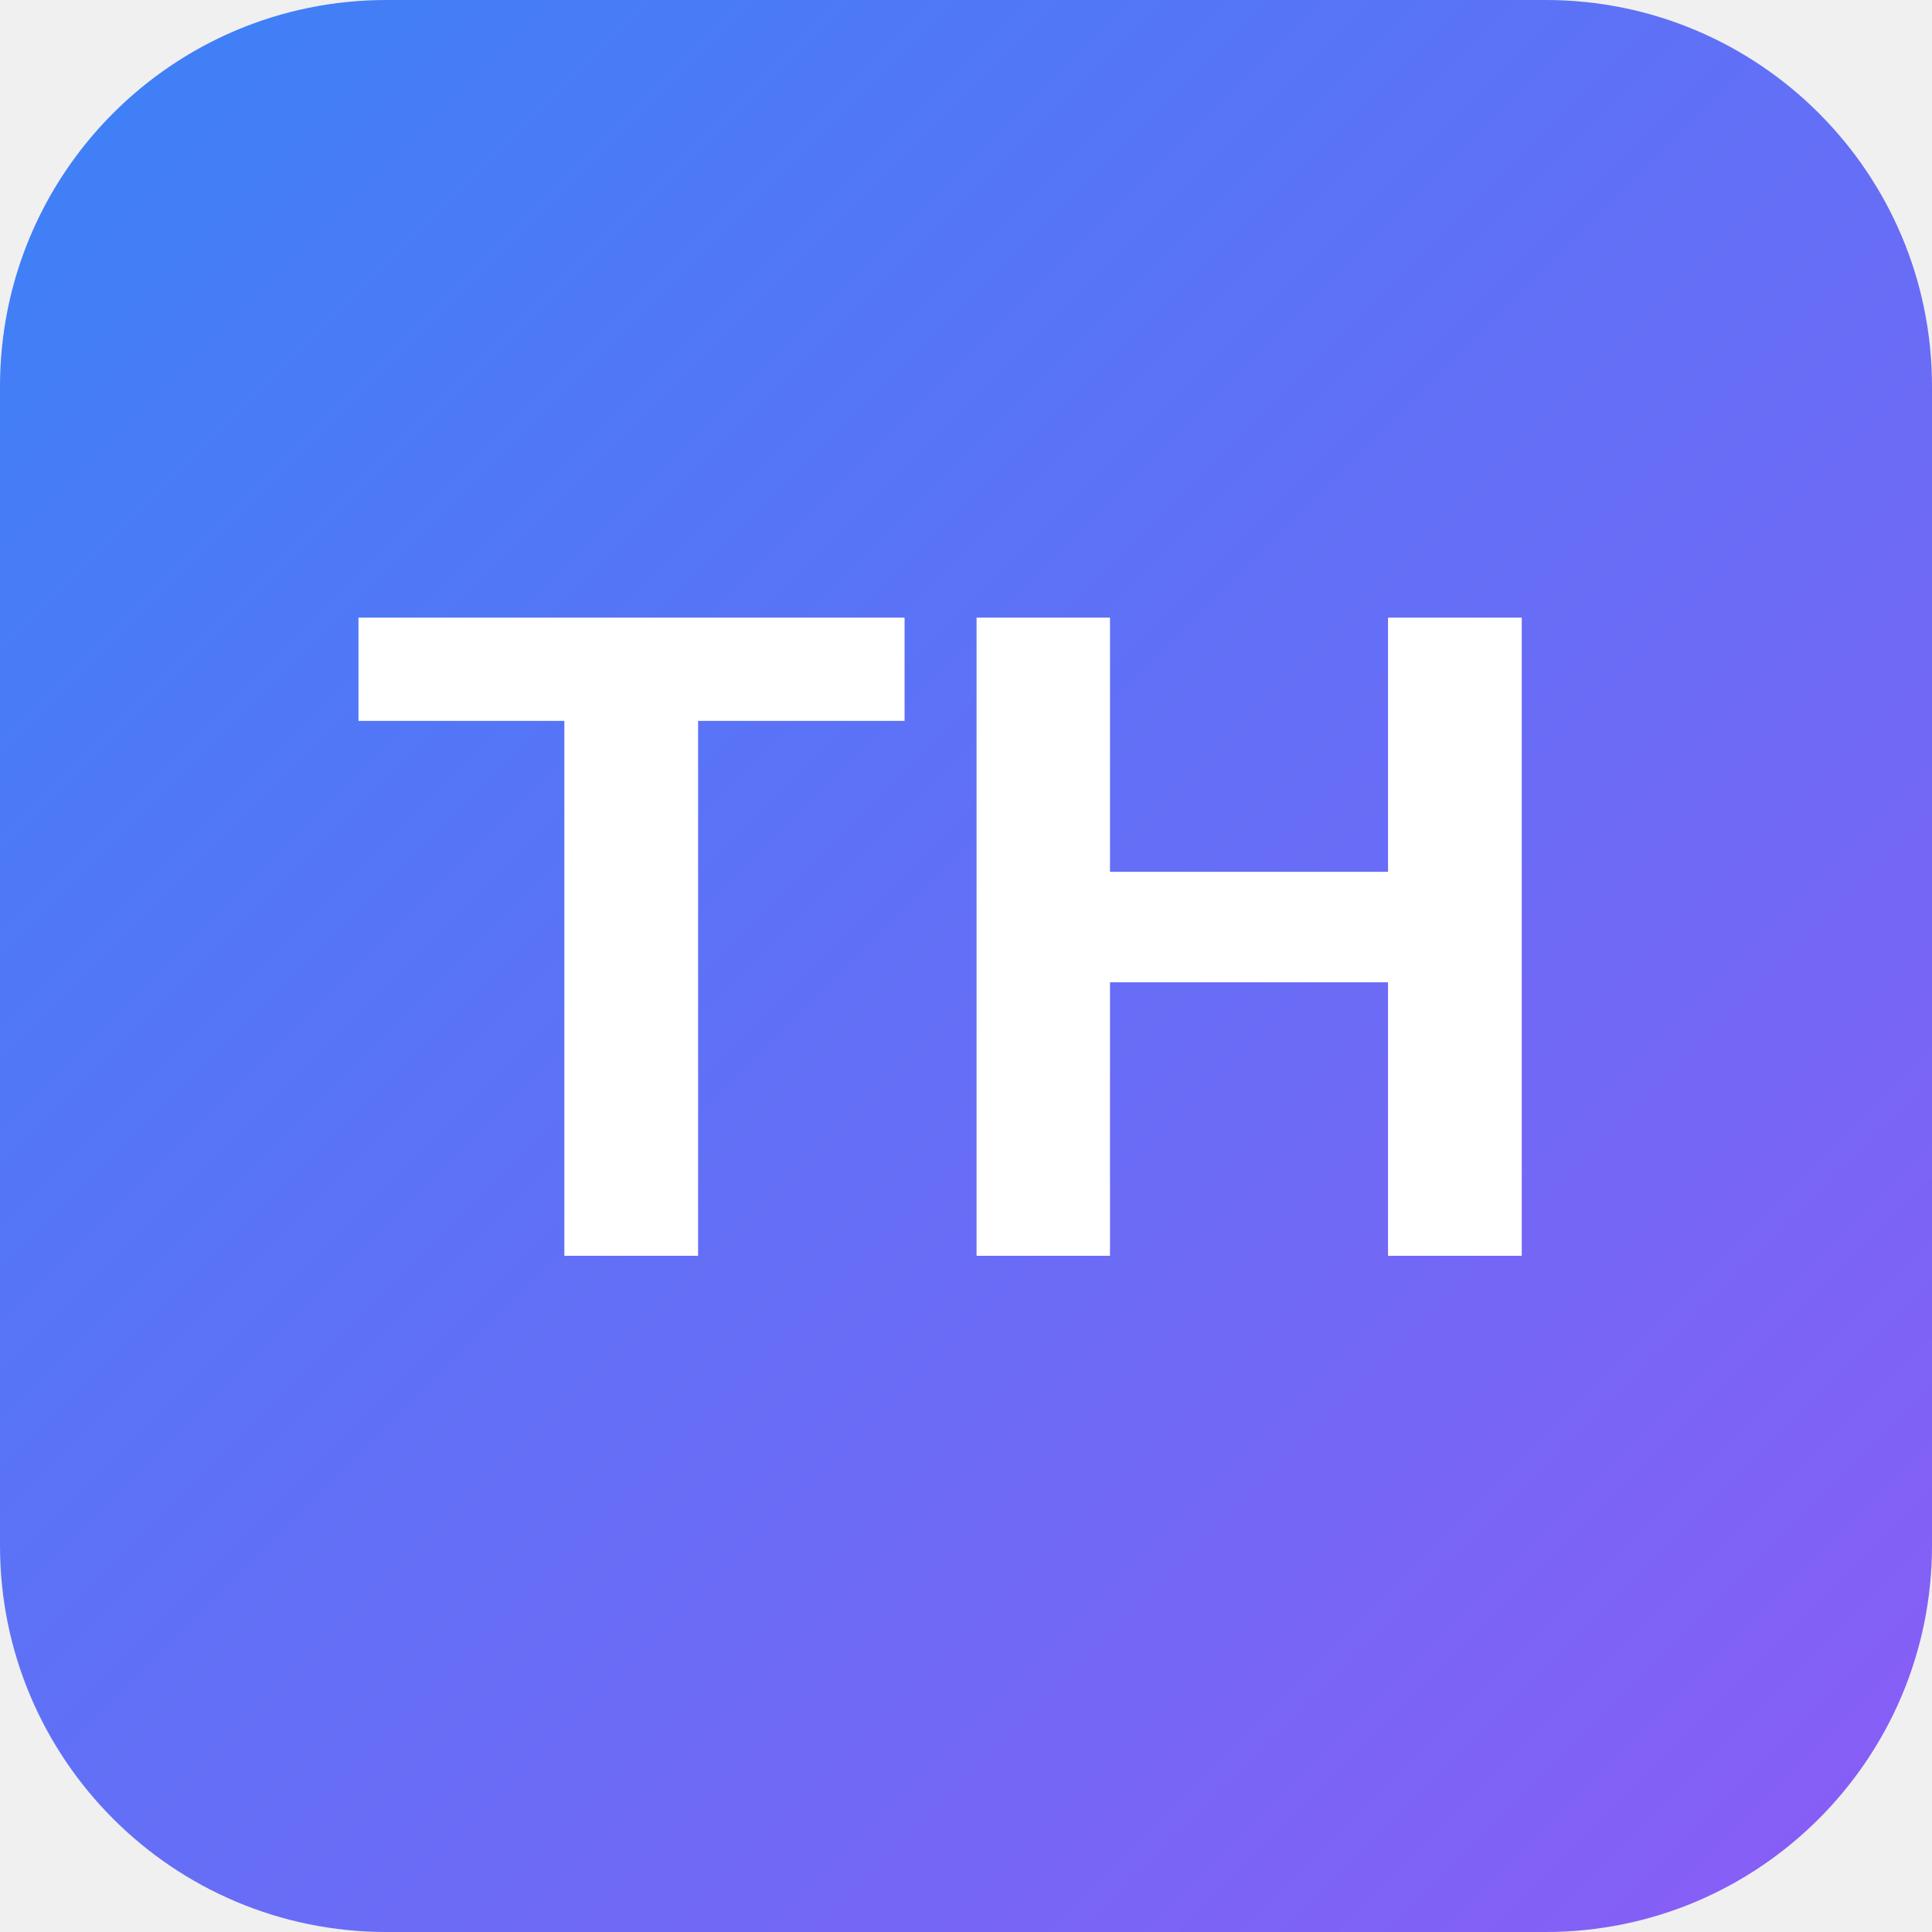
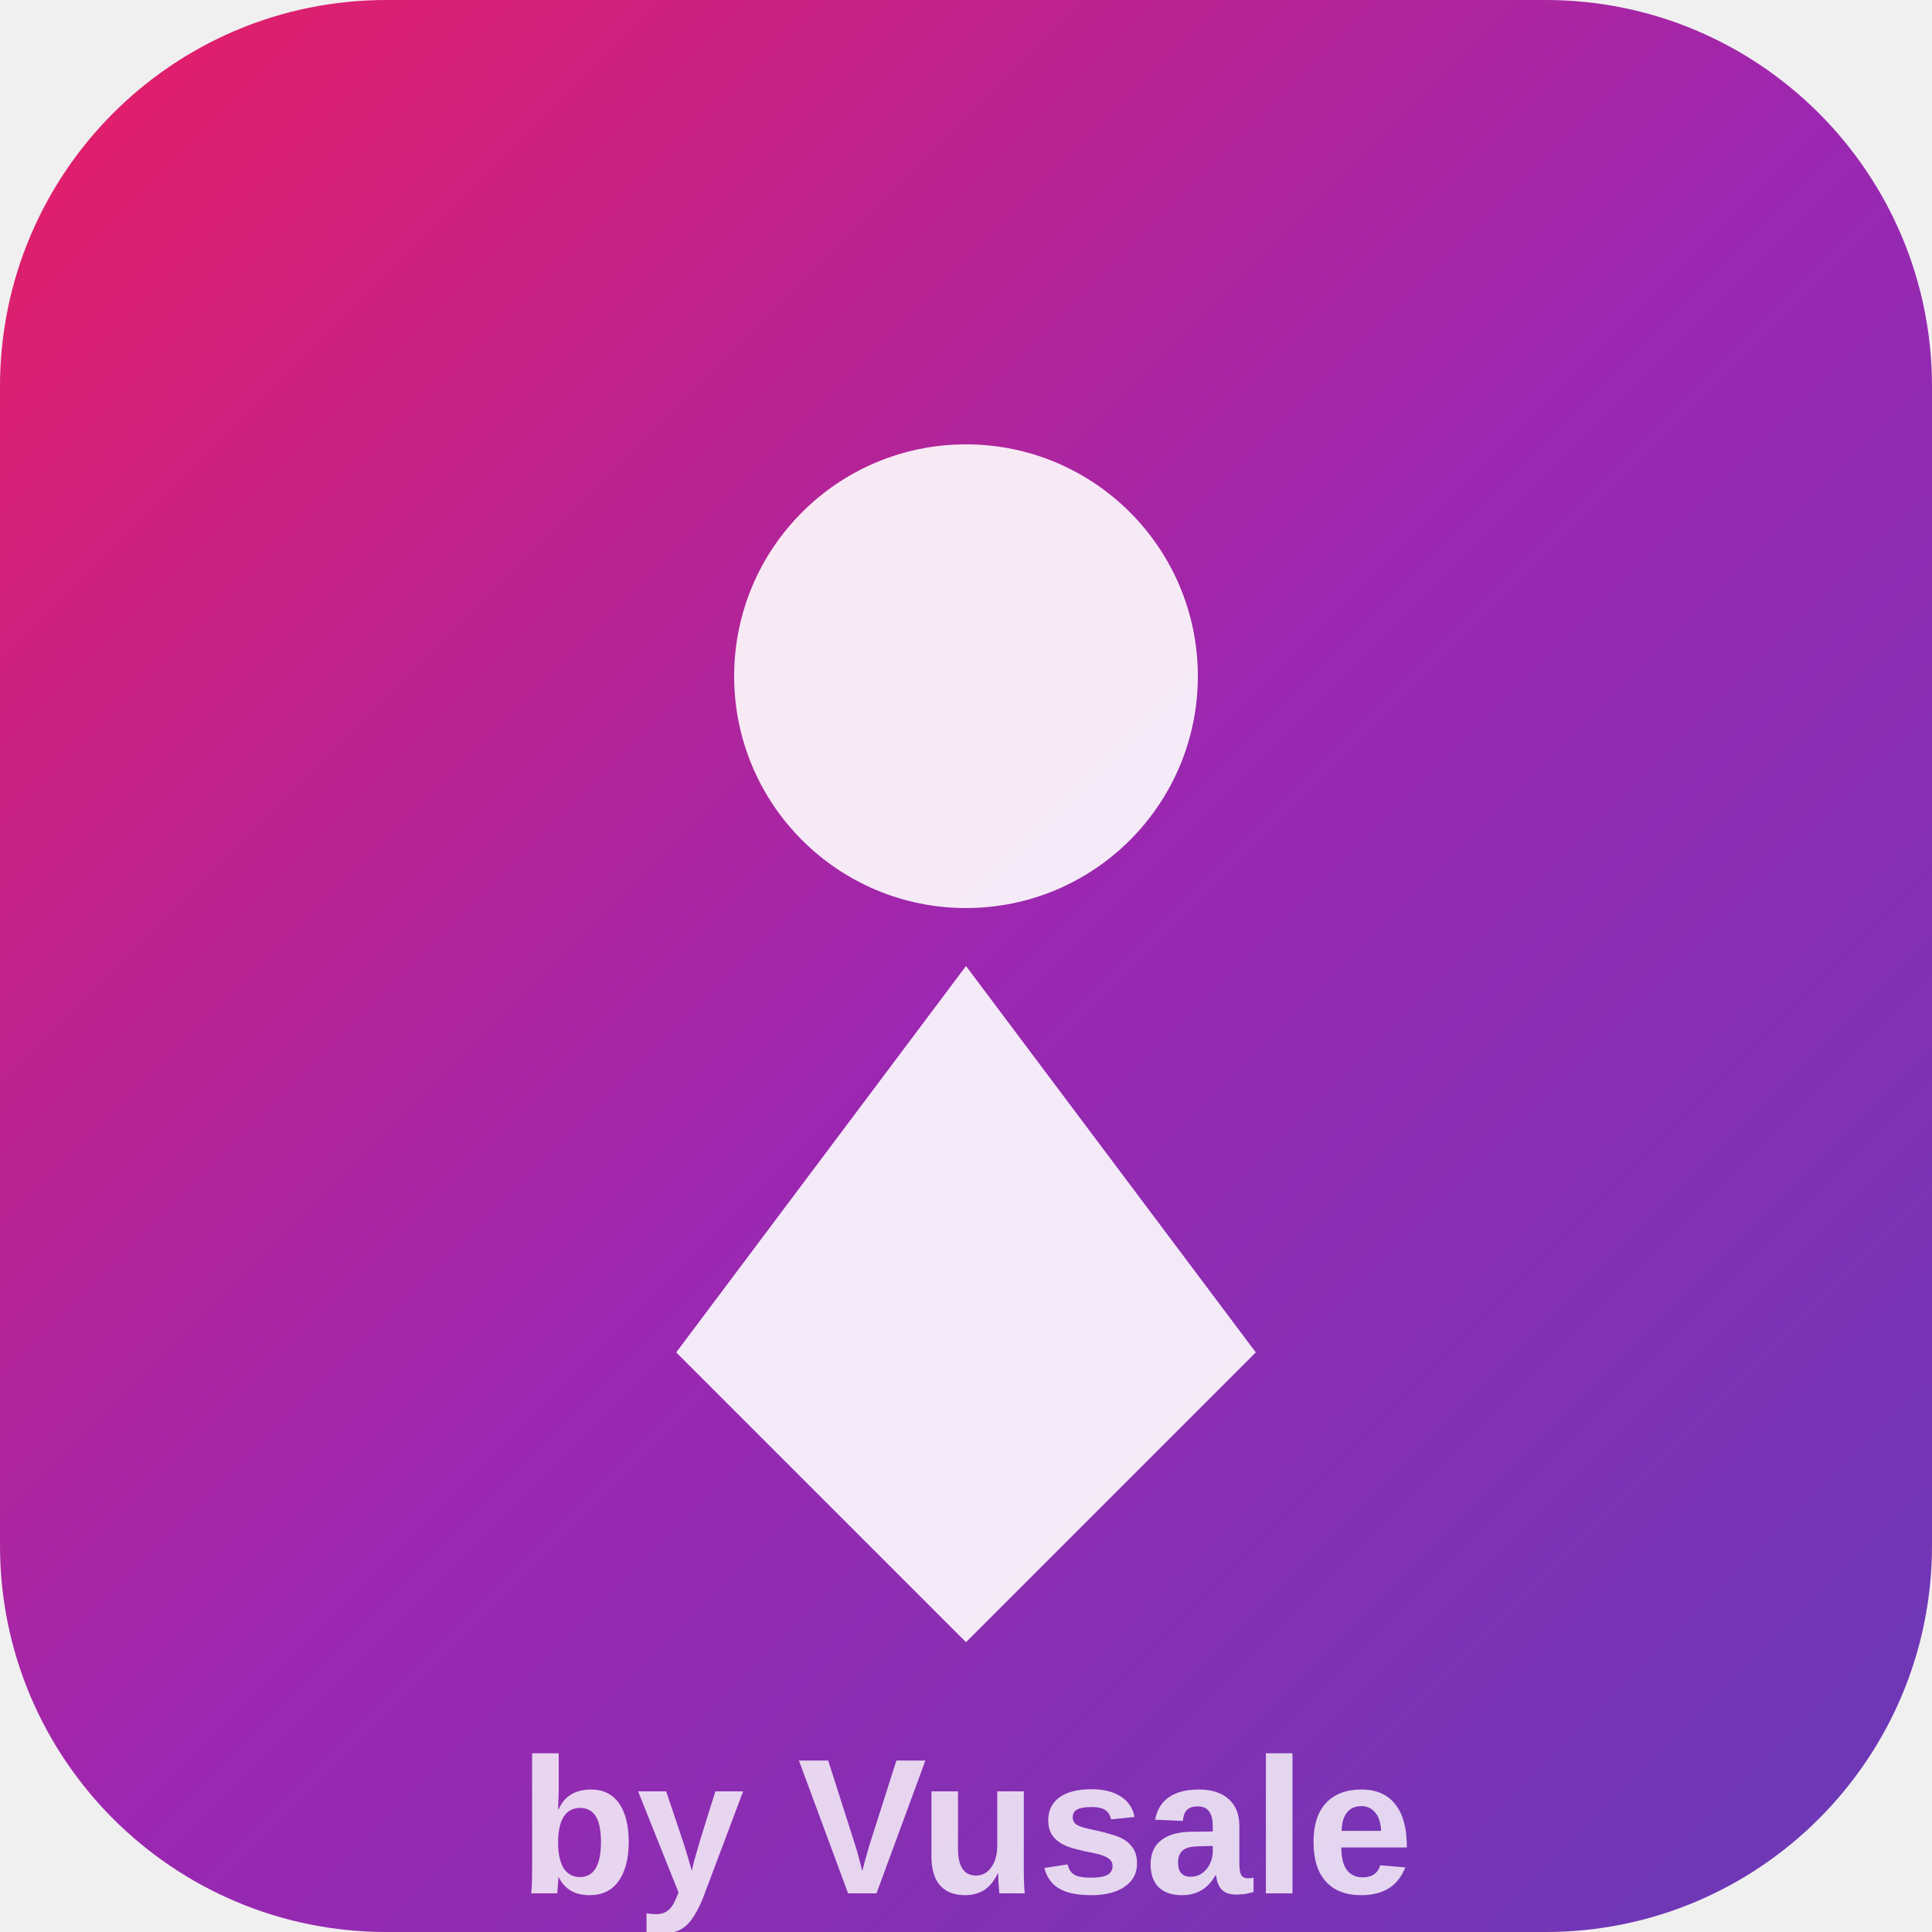
<svg xmlns="http://www.w3.org/2000/svg" viewBox="0 0 100 100">
  <defs>
-     <linearGradient id="grad1" x1="0%" y1="0%" x2="100%" y2="100%">
-       <stop offset="0%" style="stop-color:#3b82f6;stop-opacity:1" />
-       <stop offset="100%" style="stop-color:#8b5cf6;stop-opacity:1" />
+     <linearGradient id="oriflameGrad" x1="0%" y1="0%" x2="100%" y2="100%">
+       <stop offset="0%" style="stop-color:#e91e63;stop-opacity:1" />
+       <stop offset="50%" style="stop-color:#9c27b0;stop-opacity:1" />
+       <stop offset="100%" style="stop-color:#673ab7;stop-opacity:1" />
    </linearGradient>
  </defs>
-   <rect width="100" height="100" rx="20" fill="url(#grad1)" />
-   <text x="50" y="65" font-family="Arial, sans-serif" font-size="48" font-weight="bold" fill="white" text-anchor="middle">TH</text>
+   <rect width="100" height="100" rx="20" fill="url(#oriflameGrad)" />
+   <circle cx="50" cy="35" r="12" fill="white" opacity="0.9" />
+   <path d="M 50 50 L 35 70 L 50 85 L 65 70 Z" fill="white" opacity="0.9" />
+   <text x="50" y="98" font-family="Arial, sans-serif" font-size="10" font-weight="bold" fill="white" text-anchor="middle" opacity="0.8">by Vusale</text>
</svg>
